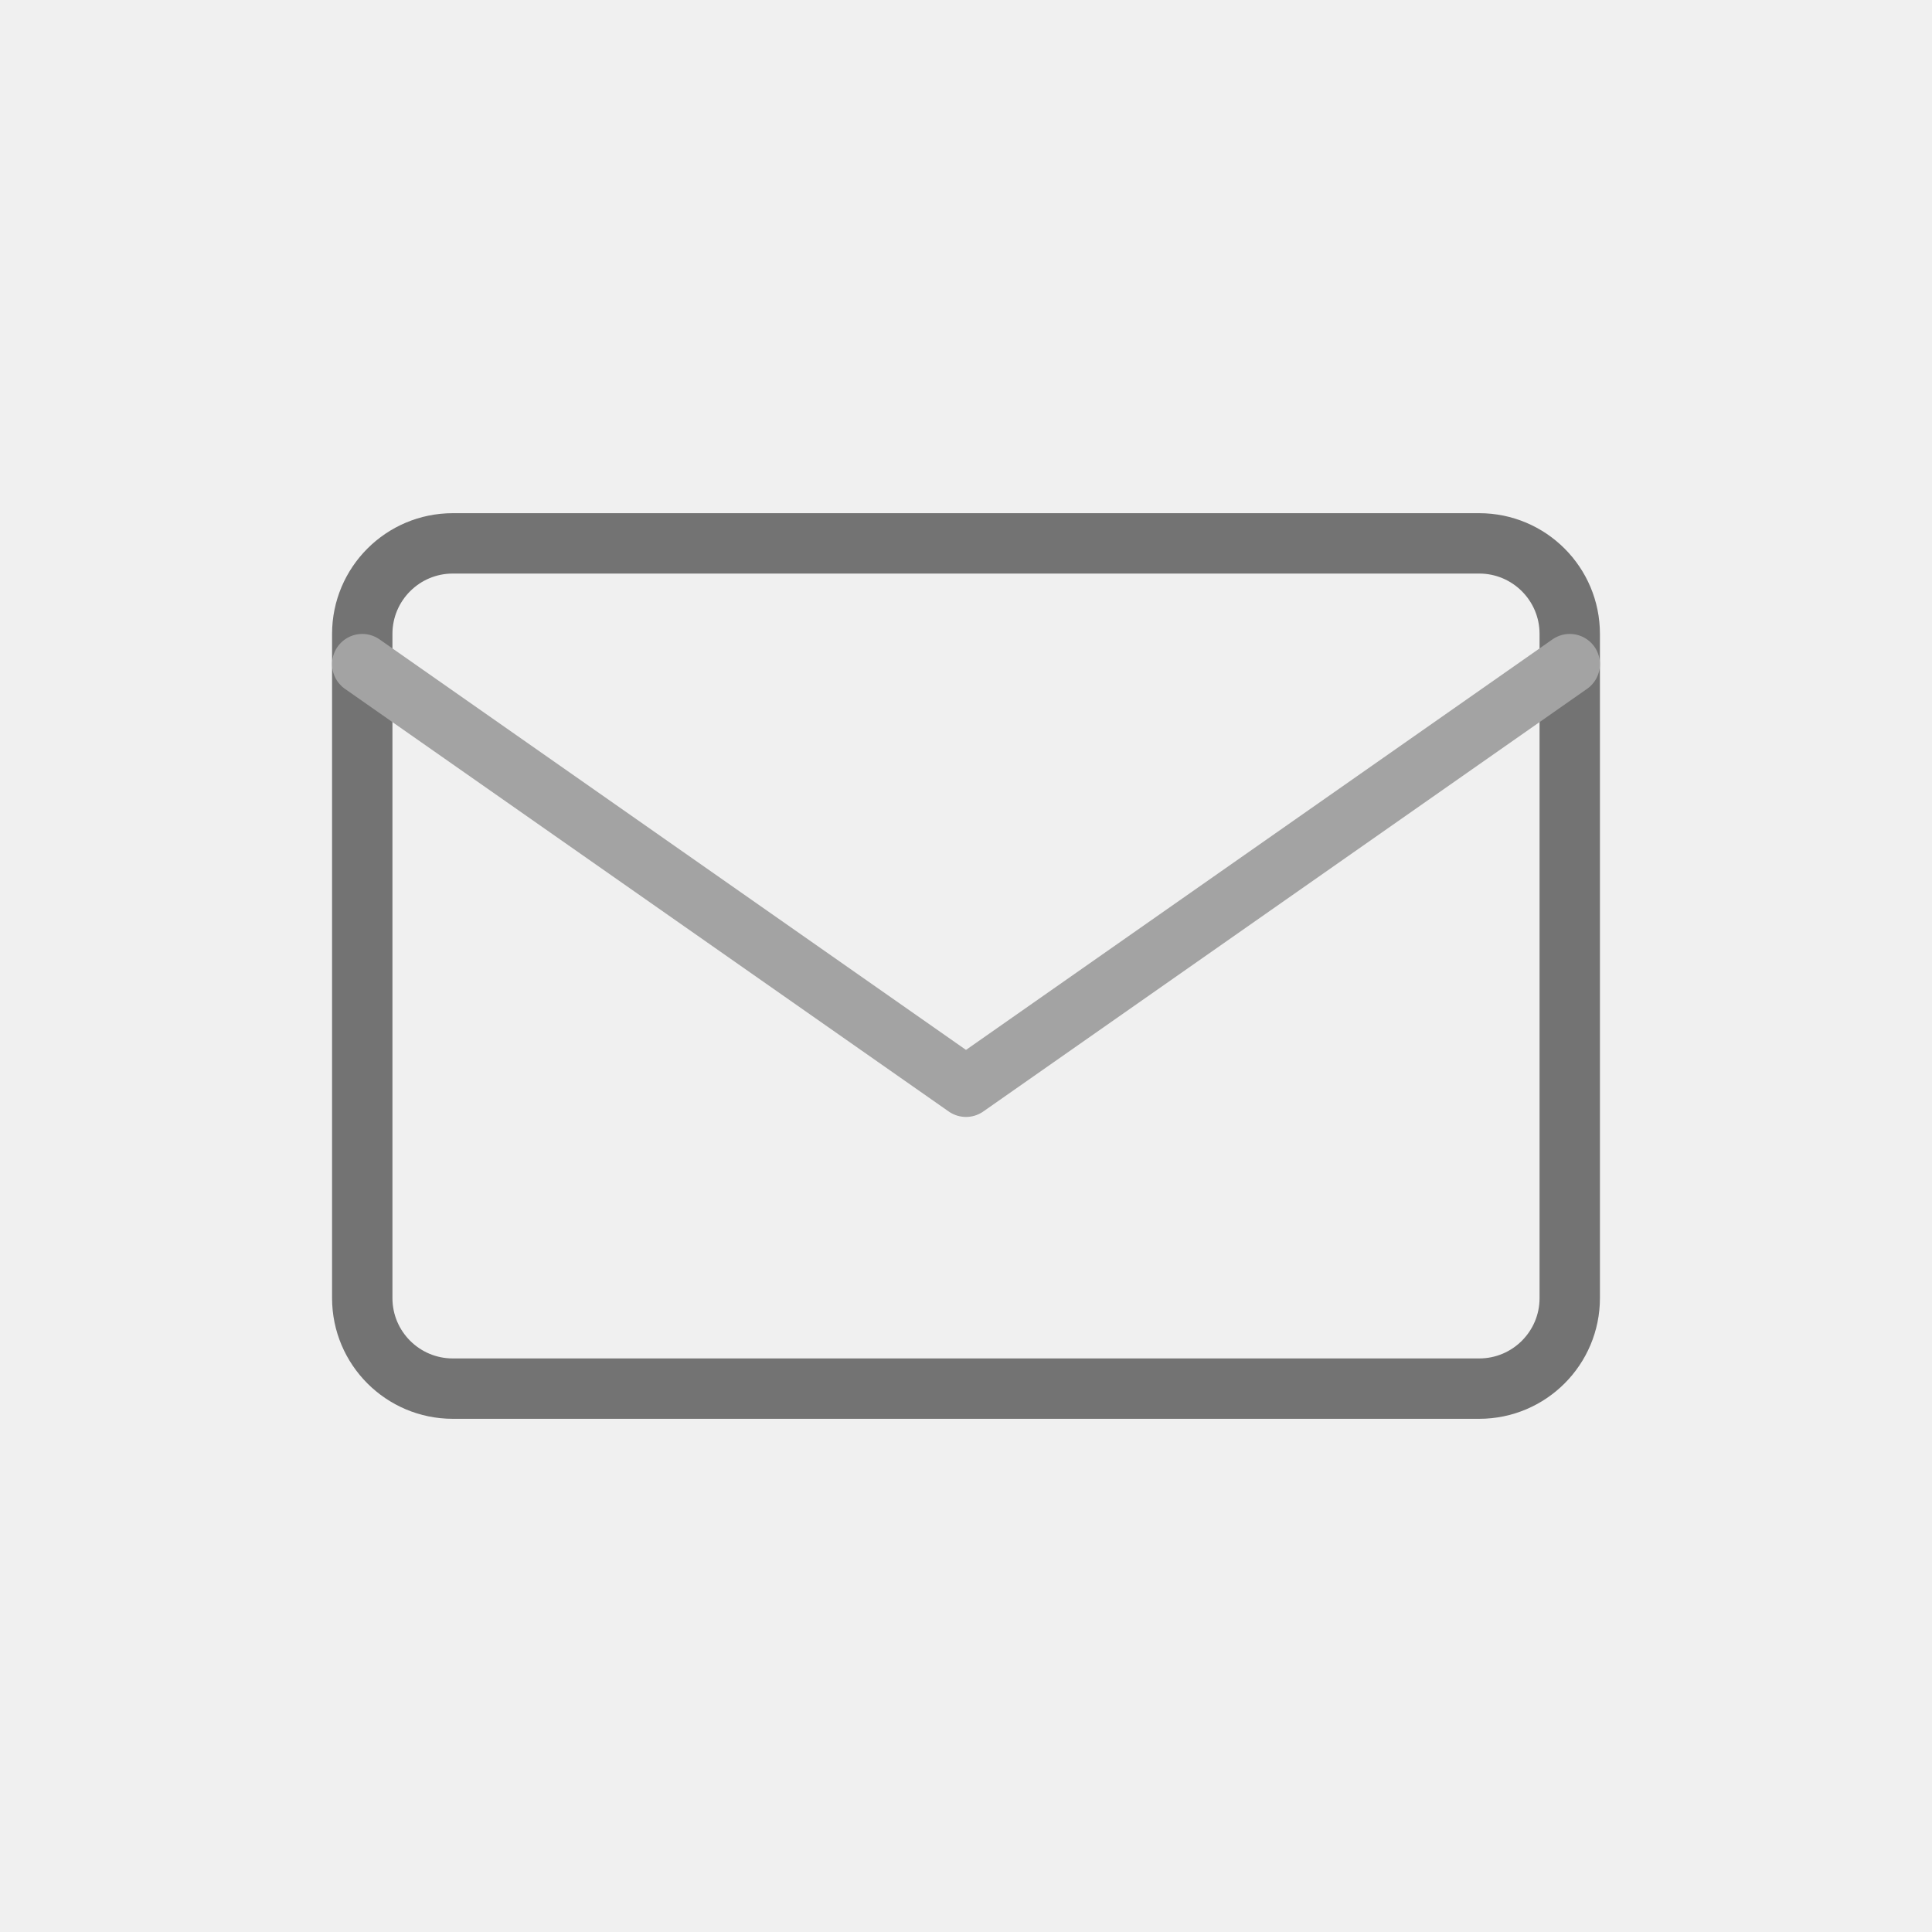
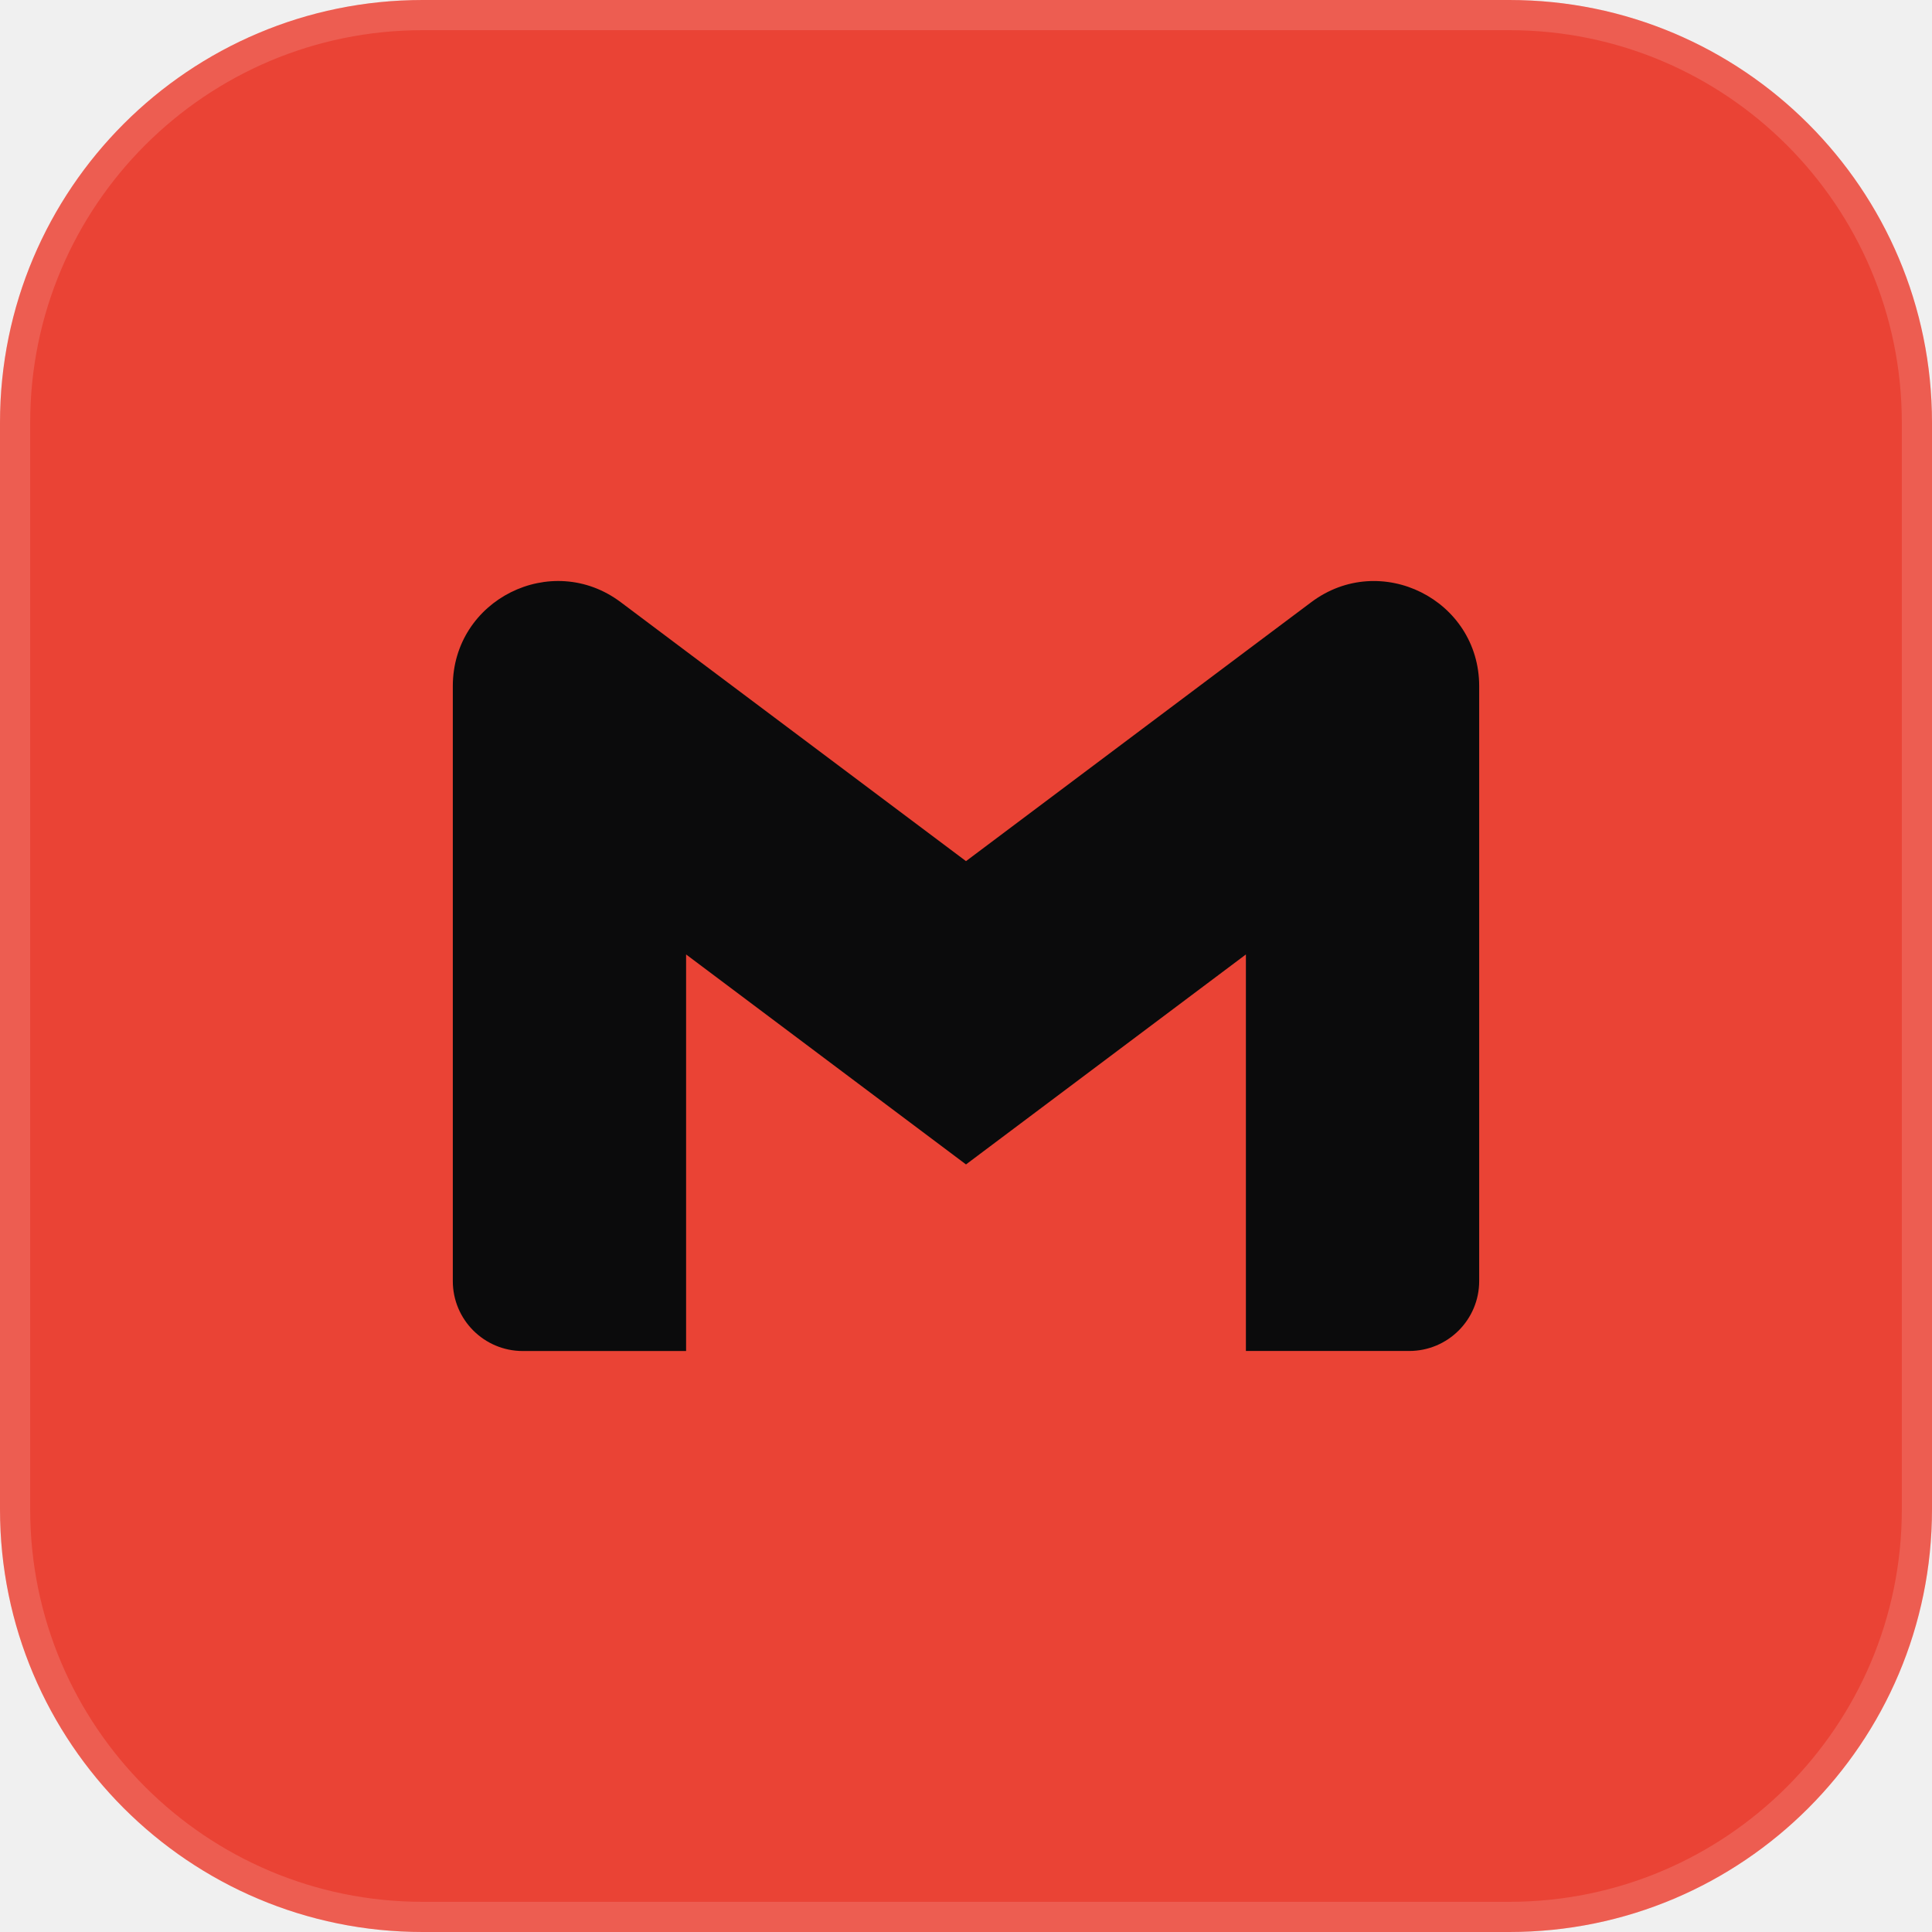
<svg xmlns="http://www.w3.org/2000/svg" width="64" height="64" viewBox="0 0 64 64" fill="none">
-   <rect x="12" y="18" width="40" height="28" rx="3" stroke="#737373" stroke-width="2" />
-   <path d="M12 22l20 14 20-14" stroke="#A3A3A3" stroke-width="2" stroke-linecap="round" stroke-linejoin="round" />
+   <rect width="64" height="64" rx="14" fill="#EA4335" />
+   <rect x=".5" y=".5" width="63" height="63" rx="13.5" stroke="#FFFFFF" stroke-opacity=".14" />
+   <g transform="translate(15 15) scale(1.416667)">
+     <path d="M24 5.457v13.909c0 .904-.732 1.636-1.636 1.636h-3.819V11.73L12 16.64l-6.545-4.91v9.273H1.636A1.636 1.636 0 0 1 0 19.366V5.457c0-2.023 2.309-3.178 3.927-1.964L5.455 4.64 12 9.548l6.545-4.91 1.528-1.145C21.69 2.28 24 3.434 24 5.457z" fill="#0B0B0C" />
+   </g>
</svg>
